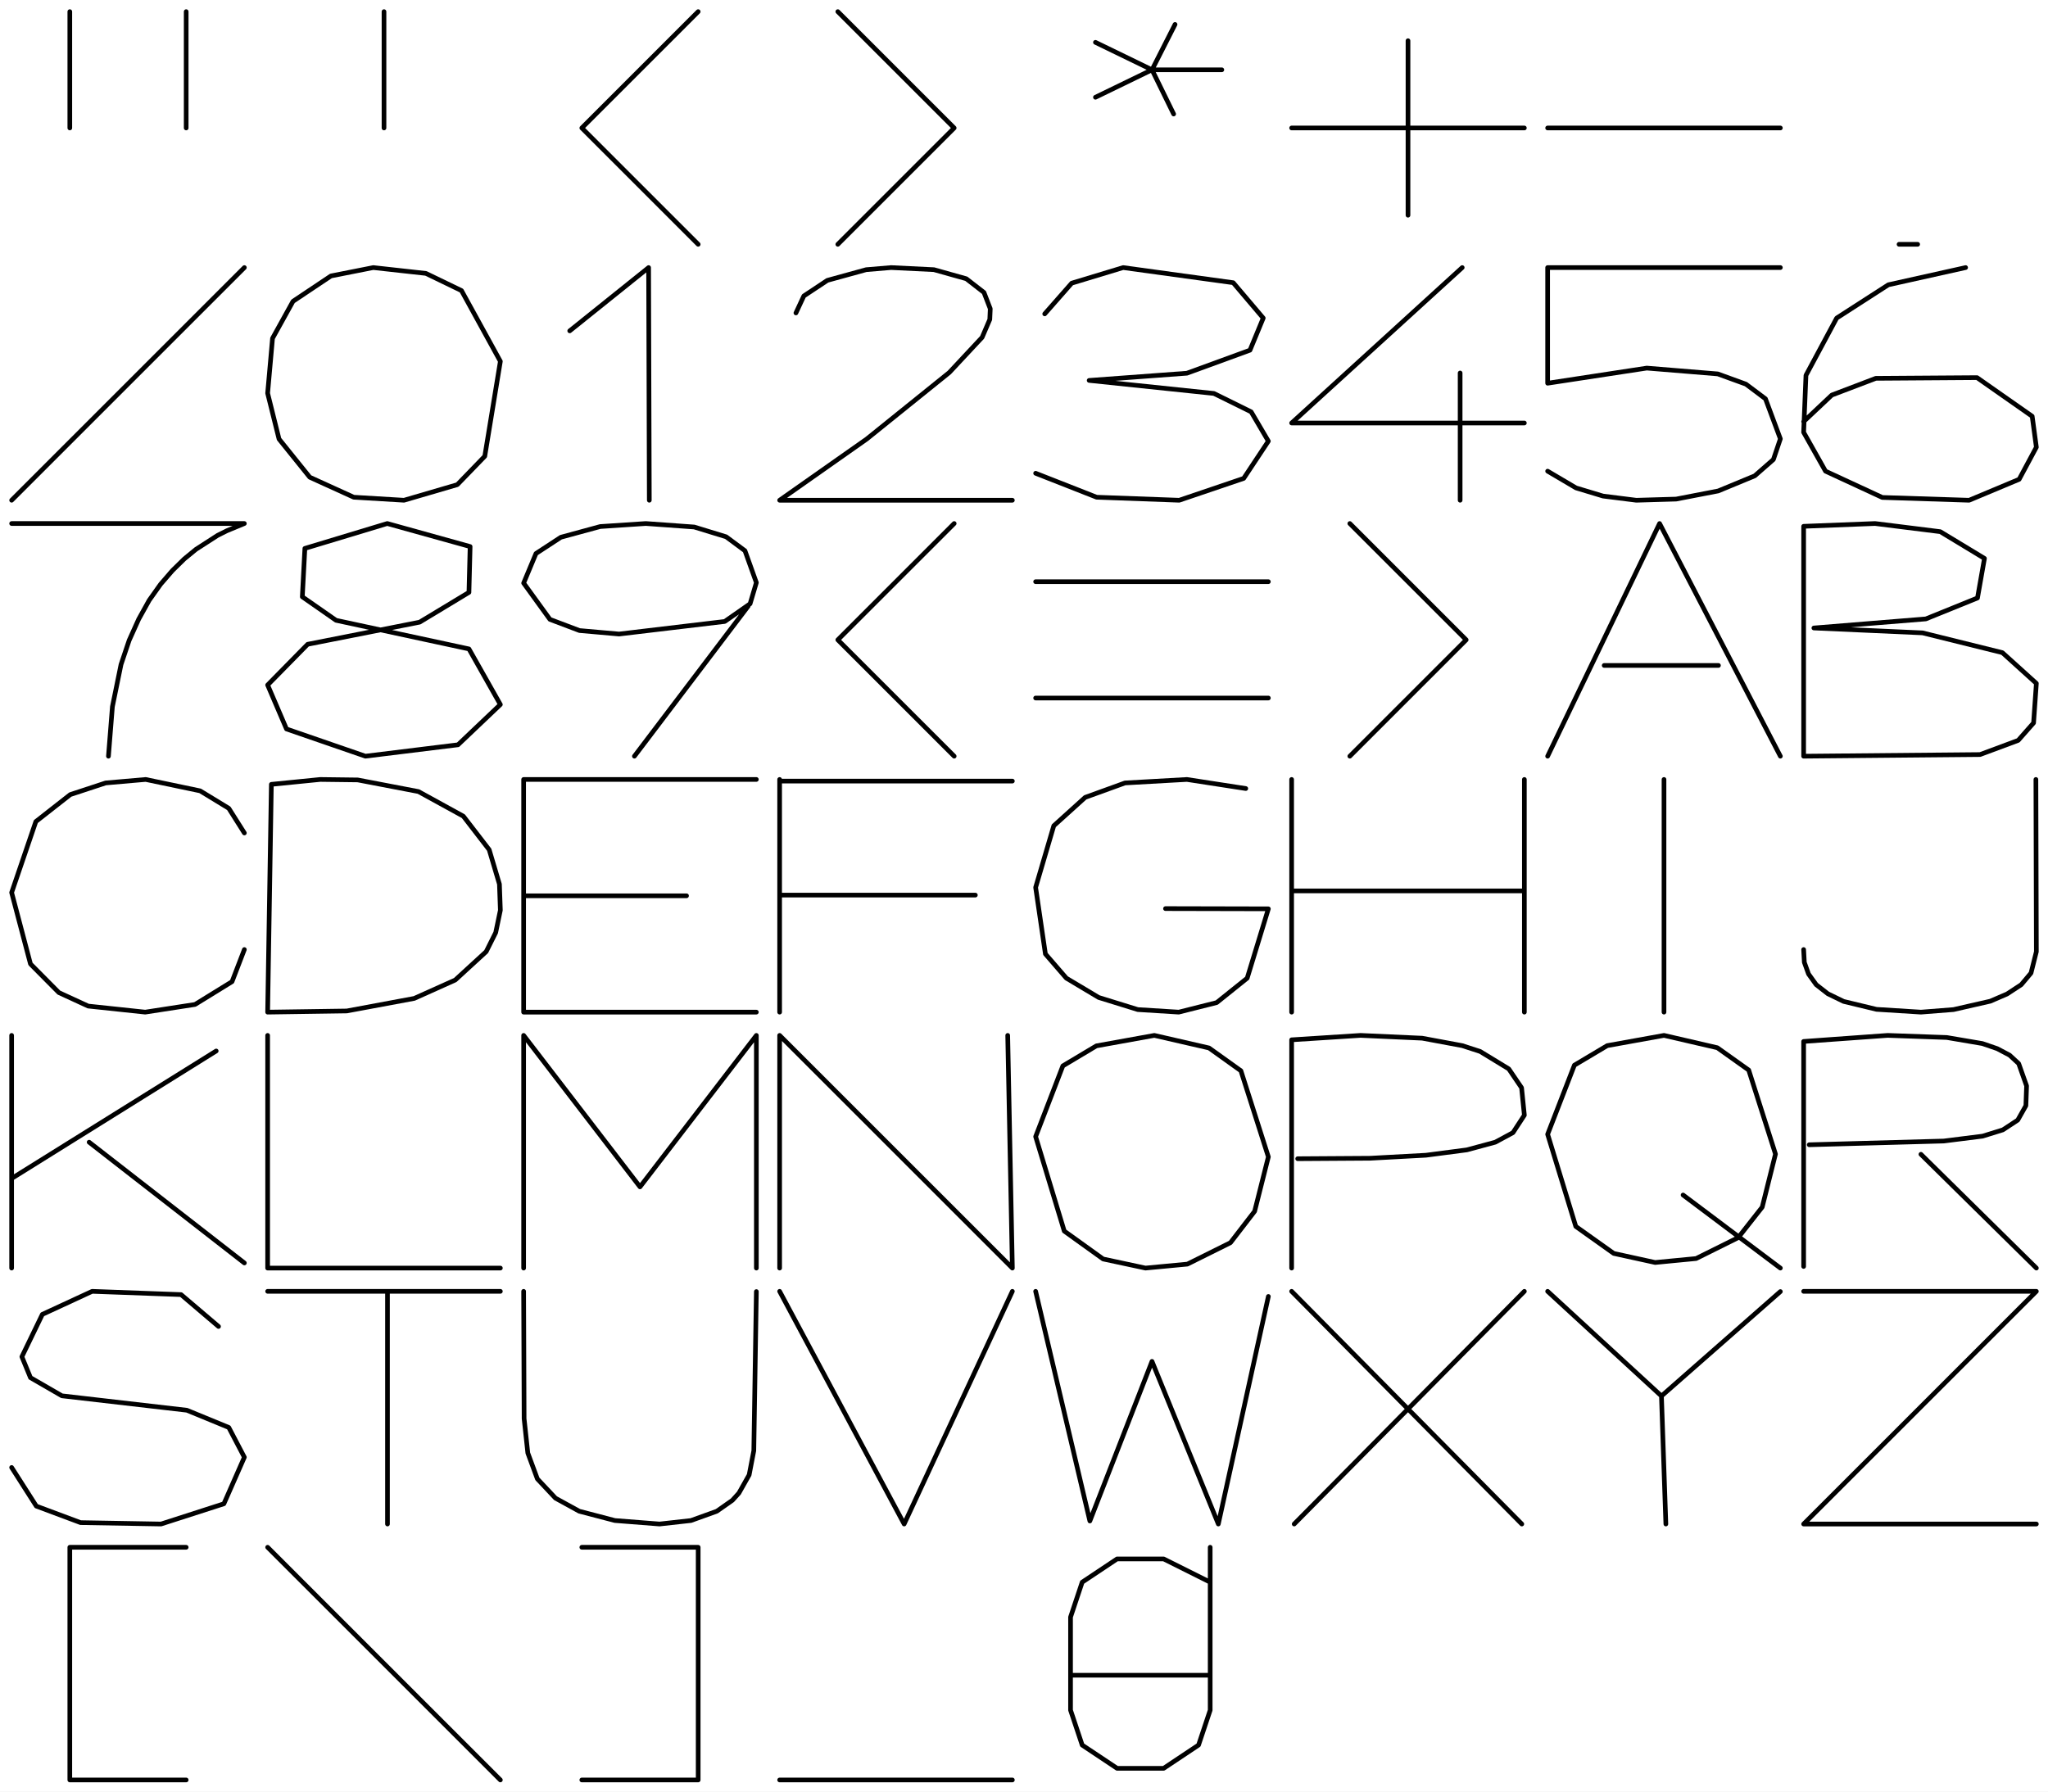
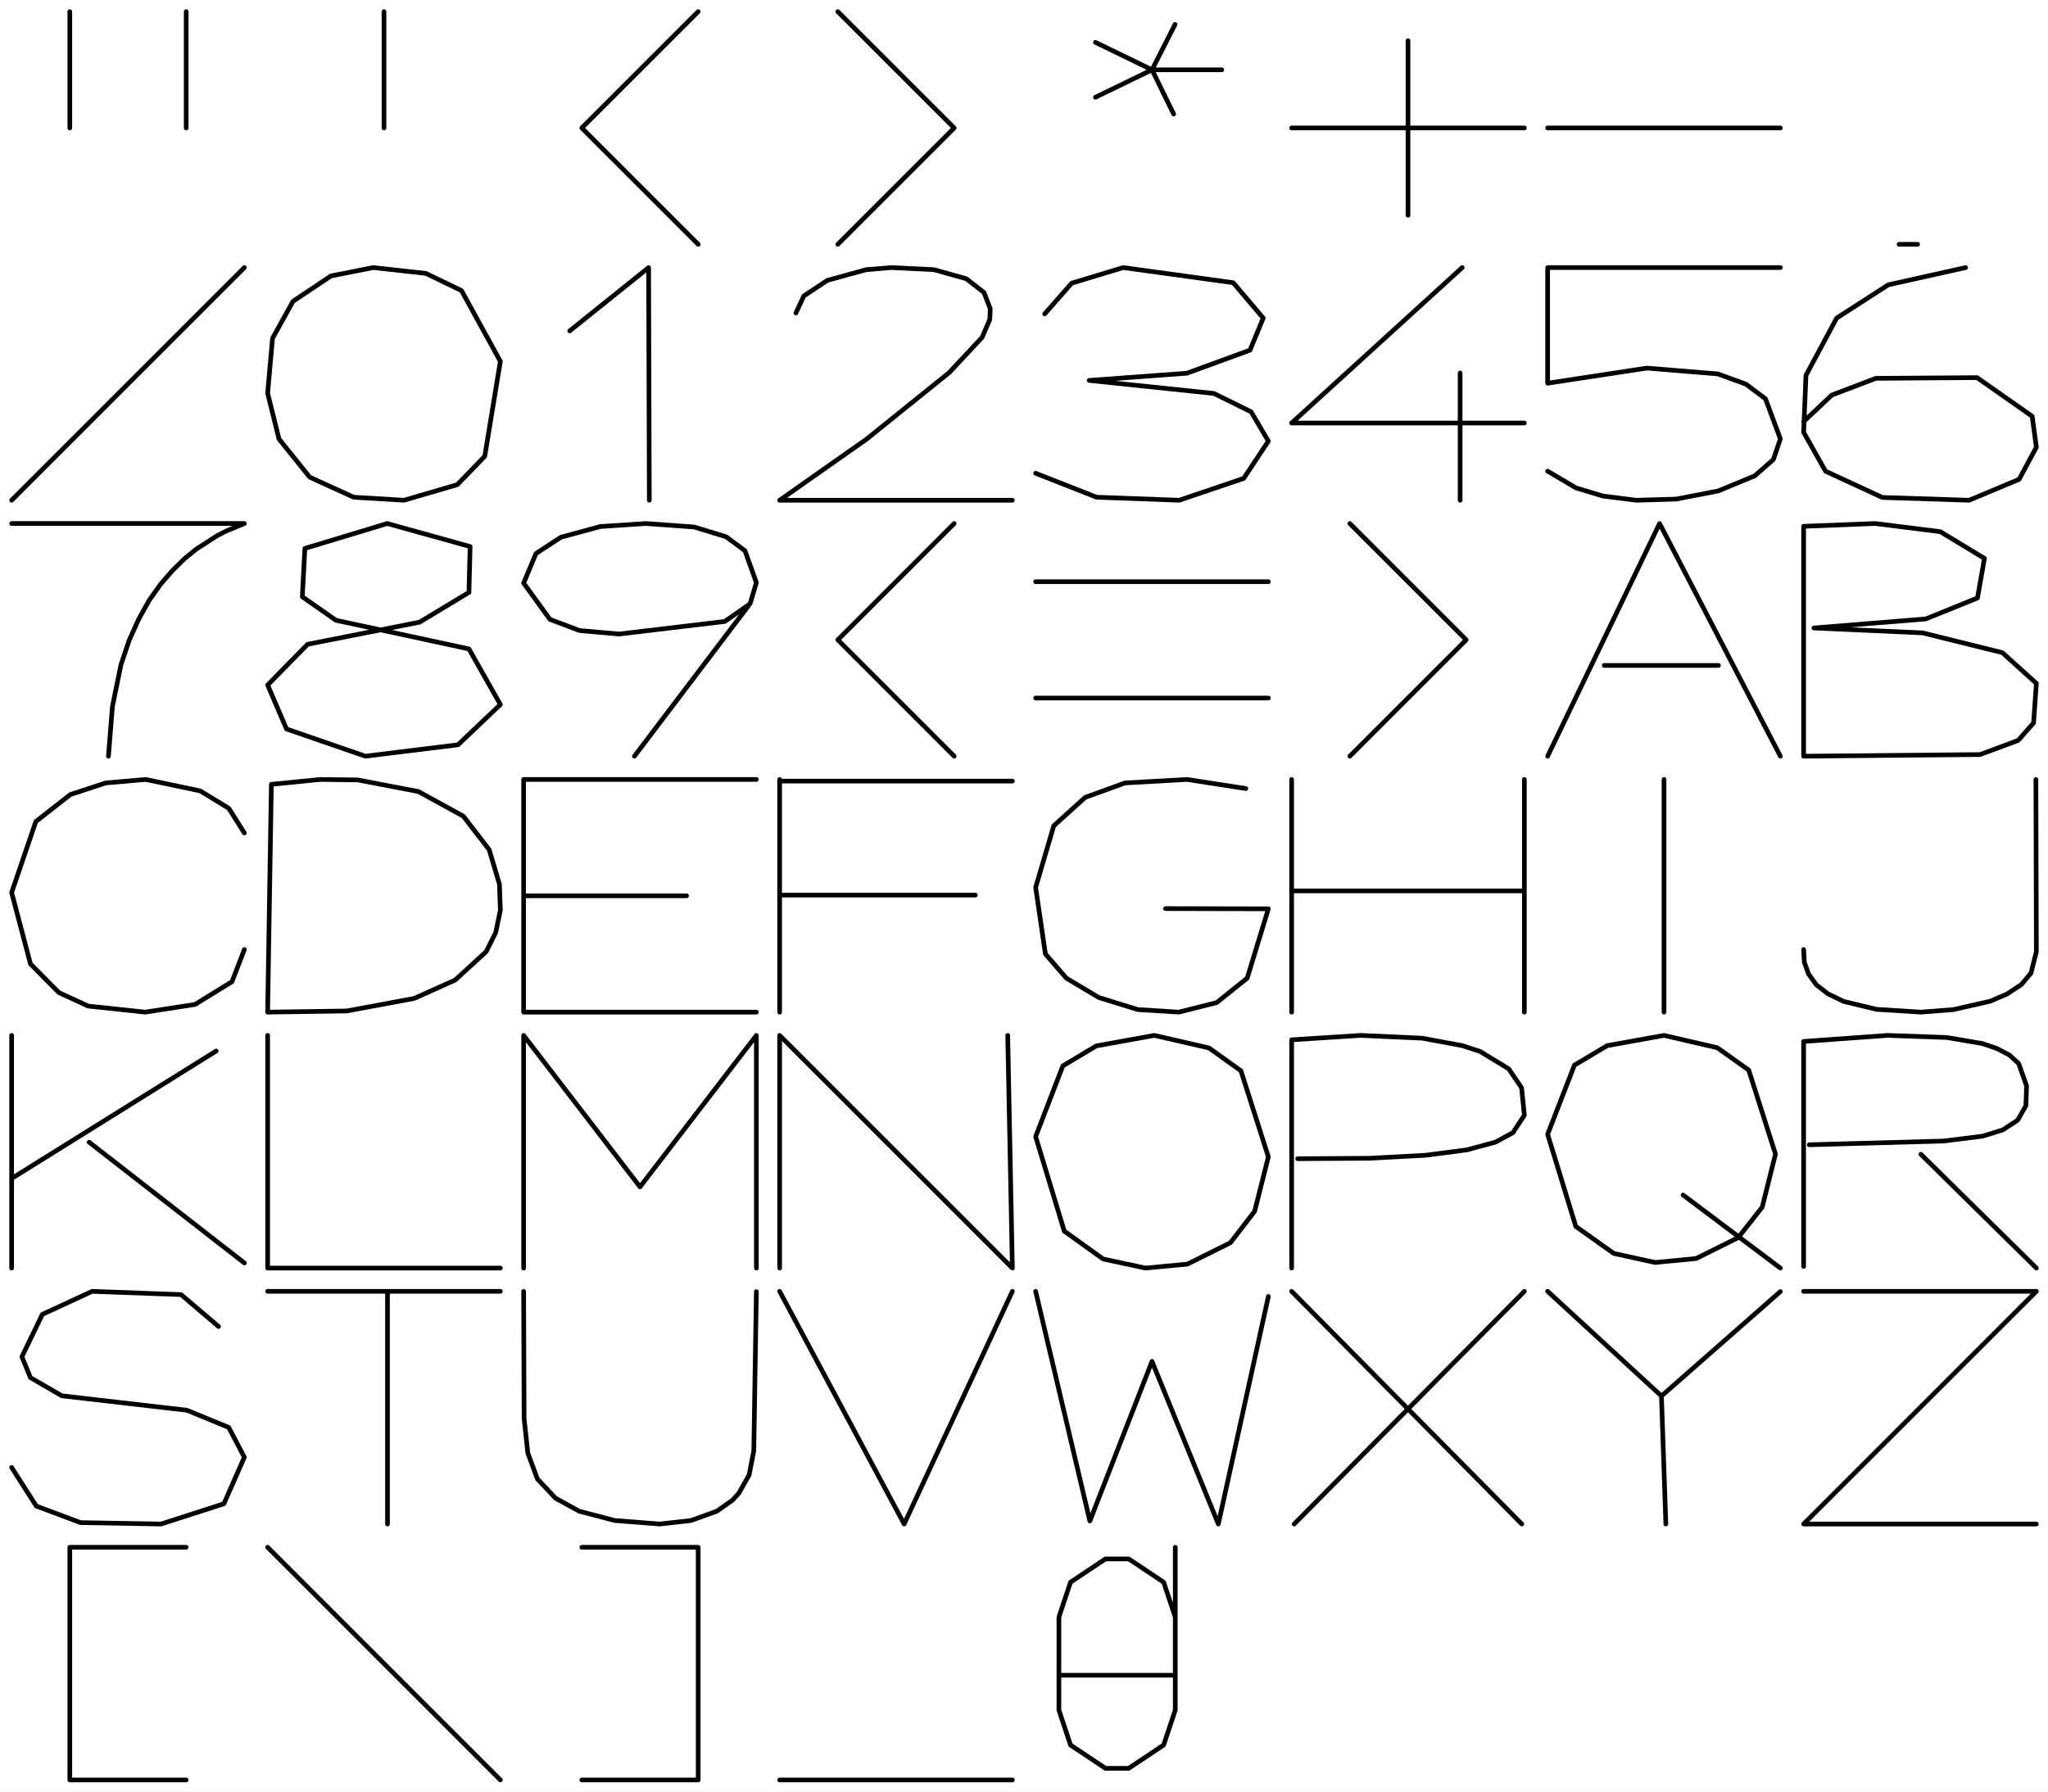
<svg xmlns="http://www.w3.org/2000/svg" viewBox="0 0 8.800 7.700">
  <rect width="8.800" height="7.700" fill="white" />
  <path d="M 0.25 0 L 0.25 0.5 M 0.75 0 L 0.75 0.5" transform="translate(0.050, 0.050)" stroke="black" stroke-width="0.02" fill="none" stroke-linecap="round" stroke-linejoin="round" />
  <path d="M 0.5 0 L 0.5 0.5" transform="translate(1.150, 0.050)" stroke="black" stroke-width="0.02" fill="none" stroke-linecap="round" stroke-linejoin="round" />
  <path d="M0.75 0L0.25 0.5L0.25 0.5L0.75 1" transform="translate(2.250, 0.050)" stroke="black" stroke-width="0.02" fill="none" stroke-linecap="round" stroke-linejoin="round" />
  <path d="M0.25 0L0.75 0.5L0.75 0.5L0.25 1" transform="translate(3.350, 0.050)" stroke="black" stroke-width="0.02" fill="none" stroke-linecap="round" stroke-linejoin="round" />
  <path d="M 0.5 0.25 L 0.8 0.25 M 0.5 0.25 L 0.593 0.44 M 0.5 0.25 L 0.257 0.368 M 0.5 0.25 L 0.257 0.132 M 0.5 0.25 L 0.599 0.055" transform="translate(4.450, 0.050)" stroke="black" stroke-width="0.02" fill="none" stroke-linecap="round" stroke-linejoin="round" />
  <path d="M 0 0.5 L 1 0.5 M 0.5 0.125 L 0.5 0.875" transform="translate(5.550, 0.050)" stroke="black" stroke-width="0.02" fill="none" stroke-linecap="round" stroke-linejoin="round" />
  <path d="M0 0.5L1 0.5" transform="translate(6.650, 0.050)" stroke="black" stroke-width="0.02" fill="none" stroke-linecap="round" stroke-linejoin="round" />
  <path d="M 0.49 1 L 0.41 1" transform="translate(7.750, 0.050)" stroke="black" stroke-width="0.02" fill="none" stroke-linecap="round" stroke-linejoin="round" />
  <path d="M0 1L1 0" transform="translate(0.050, 1.150)" stroke="black" stroke-width="0.02" fill="none" stroke-linecap="round" stroke-linejoin="round" />
  <path d="M0.454 0L0.272 0.036L0.109 0.145L0.021 0.304L0 0.54L0.049 0.737L0.181 0.901L0.37 0.987L0.586 1L0.815 0.933L0.933 0.811L1 0.403L0.833 0.099L0.68 0.025L0.454 0" transform="translate(1.150, 1.150)" stroke="black" stroke-width="0.02" fill="none" stroke-linecap="round" stroke-linejoin="round" />
  <path d="M 0.198 0.272 L 0.537 0 L 0.54 1" transform="translate(2.250, 1.150)" stroke="black" stroke-width="0.02" fill="none" stroke-linecap="round" stroke-linejoin="round" />
  <path d="M0.07 0.195L0.104 0.122L0.205 0.055L0.372 0.009L0.479 0L0.663 0.009L0.802 0.048L0.878 0.107L0.905 0.177L0.903 0.223L0.87 0.3L0.729 0.451L0.374 0.737L0 1L1 1" transform="translate(3.350, 1.150)" stroke="black" stroke-width="0.02" fill="none" stroke-linecap="round" stroke-linejoin="round" />
  <path d="M0.039 0.199L0.155 0.067L0.376 0L0.849 0.065L0.978 0.217L0.921 0.355L0.65 0.454L0.23 0.485L0.766 0.541L0.926 0.62L1 0.746L0.894 0.906L0.617 1L0.262 0.987L0 0.884" transform="translate(4.450, 1.150)" stroke="black" stroke-width="0.02" fill="none" stroke-linecap="round" stroke-linejoin="round" />
  <path d="M0.733 0L0 0.668L1 0.668M0.724 0.453L0.724 1" transform="translate(5.550, 1.150)" stroke="black" stroke-width="0.02" fill="none" stroke-linecap="round" stroke-linejoin="round" />
  <path d="M 0 0 L 0 0.497 L 0.426 0.432 L 0.731 0.457 L 0.852 0.501 L 0.936 0.564 L 1 0.736 L 0.97 0.825 L 0.89 0.895 L 0.733 0.96 L 0.552 0.995 L 0.381 1 L 0.238 0.982 L 0.122 0.947 L 0 0.875 M 0 0 L 1 0" transform="translate(6.650, 1.150)" stroke="black" stroke-width="0.02" fill="none" stroke-linecap="round" stroke-linejoin="round" />
  <path d="M0.696 0L0.364 0.074L0.142 0.217L0.01 0.463L0 0.708L0.094 0.875L0.338 0.988L0.711 1L0.926 0.91L1 0.772L0.982 0.639L0.745 0.473L0.31 0.476L0.121 0.548L0 0.662" transform="translate(7.750, 1.150)" stroke="black" stroke-width="0.02" fill="none" stroke-linecap="round" stroke-linejoin="round" />
  <path d="M0 0L1 0L0.925 0.031L0.885 0.051L0.792 0.111L0.742 0.152L0.691 0.202L0.64 0.261L0.591 0.33L0.546 0.411L0.505 0.502L0.47 0.606L0.433 0.787L0.416 1" transform="translate(0.050, 2.250)" stroke="black" stroke-width="0.02" fill="none" stroke-linecap="round" stroke-linejoin="round" />
  <path d="M0.514 0L0.16 0.107L0.149 0.315L0.294 0.416L0.865 0.539L1 0.778L0.818 0.951L0.42 1L0.081 0.883L0 0.694L0.172 0.519L0.653 0.424L0.865 0.296L0.87 0.099L0.514 0" transform="translate(1.150, 2.250)" stroke="black" stroke-width="0.02" fill="none" stroke-linecap="round" stroke-linejoin="round" />
  <path d="M1 0.254L0.951 0.117L0.87 0.057L0.733 0.015L0.525 0L0.329 0.013L0.16 0.059L0.053 0.129L0 0.256L0.113 0.412L0.24 0.46L0.41 0.475L0.864 0.421L0.973 0.345L1 0.254M0.965 0.355L0.476 1" transform="translate(2.250, 2.250)" stroke="black" stroke-width="0.02" fill="none" stroke-linecap="round" stroke-linejoin="round" />
  <path d="M0.75 0L0.25 0.5L0.25 0.5L0.75 1" transform="translate(3.350, 2.250)" stroke="black" stroke-width="0.02" fill="none" stroke-linecap="round" stroke-linejoin="round" />
  <path d="M0 0.25L1 0.25M0 0.75L1 0.75" transform="translate(4.450, 2.250)" stroke="black" stroke-width="0.02" fill="none" stroke-linecap="round" stroke-linejoin="round" />
  <path d="M0.25 0L0.75 0.5L0.75 0.5L0.25 1" transform="translate(5.550, 2.250)" stroke="black" stroke-width="0.02" fill="none" stroke-linecap="round" stroke-linejoin="round" />
  <path d="M0 1L0.481 0L1 1M0.243 0.61L0.734 0.61" transform="translate(6.650, 2.250)" stroke="black" stroke-width="0.02" fill="none" stroke-linecap="round" stroke-linejoin="round" />
  <path d="M0 1L0 0.012L0.307 0L0.587 0.035L0.777 0.15L0.747 0.32L0.525 0.41L0.044 0.449L0.511 0.47L0.854 0.555L1 0.687L0.988 0.857L0.922 0.932L0.758 0.993L0 1" transform="translate(7.750, 2.250)" stroke="black" stroke-width="0.02" fill="none" stroke-linecap="round" stroke-linejoin="round" />
  <path d="M1 0.23L0.933 0.124L0.81 0.049L0.576 0L0.404 0.015L0.252 0.065L0.104 0.181L0 0.486L0.081 0.793L0.203 0.916L0.329 0.974L0.574 1L0.788 0.967L0.947 0.869L1 0.731" transform="translate(0.050, 3.350)" stroke="black" stroke-width="0.02" fill="none" stroke-linecap="round" stroke-linejoin="round" />
  <path d="M0 1L0.016 0.021L0.226 0L0.387 0.002L0.648 0.052L0.841 0.158L0.952 0.302L0.996 0.45L1 0.562L0.98 0.658L0.939 0.74L0.806 0.862L0.63 0.941L0.34 0.995L0 1" transform="translate(1.150, 3.350)" stroke="black" stroke-width="0.02" fill="none" stroke-linecap="round" stroke-linejoin="round" />
  <path d="M0 0L0 1M0 0L1 0M0 0.5L0.7 0.5M0 1L1 1" transform="translate(2.250, 3.350)" stroke="black" stroke-width="0.02" fill="none" stroke-linecap="round" stroke-linejoin="round" />
  <path d="M0 0L0 1M0.011 0.007L1 0.007M0.011 0.497L0.841 0.497" transform="translate(3.350, 3.350)" stroke="black" stroke-width="0.02" fill="none" stroke-linecap="round" stroke-linejoin="round" />
  <path d="M0.903 0.039L0.65 0L0.384 0.015L0.213 0.077L0.078 0.199L0 0.464L0.042 0.75L0.132 0.854L0.271 0.937L0.439 0.989L0.615 1L0.778 0.959L0.909 0.854L1 0.556L0.558 0.555" transform="translate(4.450, 3.350)" stroke="black" stroke-width="0.02" fill="none" stroke-linecap="round" stroke-linejoin="round" />
  <path d="M0 0L0 1M0 0.479L0.989 0.479M1 0L1 1" transform="translate(5.550, 3.350)" stroke="black" stroke-width="0.02" fill="none" stroke-linecap="round" stroke-linejoin="round" />
  <path d="M0.5 0L0.5 1" transform="translate(6.650, 3.350)" stroke="black" stroke-width="0.02" fill="none" stroke-linecap="round" stroke-linejoin="round" />
  <path d="M0.998 0L1 0.74L0.977 0.832L0.935 0.882L0.874 0.922L0.802 0.953L0.644 0.989L0.504 1L0.313 0.988L0.172 0.954L0.104 0.921L0.054 0.882L0.021 0.836L0.003 0.786L0 0.731" transform="translate(7.750, 3.350)" stroke="black" stroke-width="0.02" fill="none" stroke-linecap="round" stroke-linejoin="round" />
  <path d="M0 0L0 1M0.879 0.067L0 0.615M0.333 0.459L1 0.978" transform="translate(0.050, 4.450)" stroke="black" stroke-width="0.02" fill="none" stroke-linecap="round" stroke-linejoin="round" />
  <path d="M0 0L0 1L1 1" transform="translate(1.150, 4.450)" stroke="black" stroke-width="0.02" fill="none" stroke-linecap="round" stroke-linejoin="round" />
  <path d="M0 1L0 0L0.5 0.651L1 0L1 1" transform="translate(2.250, 4.450)" stroke="black" stroke-width="0.02" fill="none" stroke-linecap="round" stroke-linejoin="round" />
  <path d="M0 1L0 0L1 1L0.98 0" transform="translate(3.350, 4.450)" stroke="black" stroke-width="0.02" fill="none" stroke-linecap="round" stroke-linejoin="round" />
  <path d="M0.472 1L0.29 0.961L0.123 0.841L0 0.435L0.117 0.131L0.261 0.045L0.51 0L0.745 0.054L0.882 0.152L1 0.522L0.941 0.756L0.837 0.891L0.652 0.983L0.472 1" transform="translate(4.450, 4.450)" stroke="black" stroke-width="0.02" fill="none" stroke-linecap="round" stroke-linejoin="round" />
  <path d="M0 1L0 0.019L0.296 0L0.561 0.012L0.733 0.044L0.81 0.069L0.933 0.144L0.988 0.225L1 0.343L0.951 0.418L0.875 0.459L0.753 0.492L0.577 0.515L0.337 0.528L0.026 0.53" transform="translate(5.550, 4.450)" stroke="black" stroke-width="0.02" fill="none" stroke-linecap="round" stroke-linejoin="round" />
  <path d="M0.462 0.976L0.284 0.937L0.121 0.821L0 0.425L0.115 0.128L0.256 0.044L0.5 0L0.729 0.053L0.864 0.149L0.979 0.51L0.922 0.738L0.819 0.869L0.638 0.959L0.462 0.976M0.582 0.686L1 1" transform="translate(6.650, 4.450)" stroke="black" stroke-width="0.02" fill="none" stroke-linecap="round" stroke-linejoin="round" />
  <path d="M0 0.993L0 0.026L0.361 0L0.615 0.009L0.768 0.035L0.832 0.057L0.885 0.085L0.924 0.121L0.958 0.217L0.955 0.302L0.92 0.364L0.856 0.406L0.769 0.433L0.602 0.454L0.024 0.47M0.504 0.511L1 1" transform="translate(7.750, 4.450)" stroke="black" stroke-width="0.02" fill="none" stroke-linecap="round" stroke-linejoin="round" />
  <path d="M0.889 0.151L0.728 0.014L0.346 0L0.132 0.099L0.044 0.281L0.081 0.371L0.216 0.449L0.753 0.511L0.933 0.585L1 0.713L0.912 0.913L0.642 1L0.296 0.994L0.106 0.923L0 0.757" transform="translate(0.050, 5.550)" stroke="black" stroke-width="0.02" fill="none" stroke-linecap="round" stroke-linejoin="round" />
  <path d="M0 0L1 0M0.515 0L0.515 1" transform="translate(1.150, 5.550)" stroke="black" stroke-width="0.02" fill="none" stroke-linecap="round" stroke-linejoin="round" />
  <path d="M0 0L0.002 0.547L0.018 0.695L0.059 0.806L0.137 0.889L0.239 0.945L0.392 0.985L0.584 1L0.719 0.985L0.83 0.945L0.897 0.898L0.925 0.867L0.969 0.789L0.989 0.685L1 0.001" transform="translate(2.250, 5.550)" stroke="black" stroke-width="0.02" fill="none" stroke-linecap="round" stroke-linejoin="round" />
  <path d="M0 0L0.535 1L1 0" transform="translate(3.350, 5.550)" stroke="black" stroke-width="0.02" fill="none" stroke-linecap="round" stroke-linejoin="round" />
  <path d="M0 0L0.233 0.987L0.5 0.301L0.785 1L1 0.022" transform="translate(4.450, 5.550)" stroke="black" stroke-width="0.02" fill="none" stroke-linecap="round" stroke-linejoin="round" />
  <path d="M0 0L0.989 1M1 0L0.011 1" transform="translate(5.550, 5.550)" stroke="black" stroke-width="0.02" fill="none" stroke-linecap="round" stroke-linejoin="round" />
  <path d="M0 0L0.486 0.447M1 0.001L0.489 0.45L0.508 1" transform="translate(6.650, 5.550)" stroke="black" stroke-width="0.02" fill="none" stroke-linecap="round" stroke-linejoin="round" />
  <path d="M0 0L1 0L0 1L1 1" transform="translate(7.750, 5.550)" stroke="black" stroke-width="0.02" fill="none" stroke-linecap="round" stroke-linejoin="round" />
  <path d="M0.75 0L0.25 0L0.25 1L0.75 1" transform="translate(0.050, 6.650)" stroke="black" stroke-width="0.02" fill="none" stroke-linecap="round" stroke-linejoin="round" />
  <path d="M0 0L1 1" transform="translate(1.150, 6.650)" stroke="black" stroke-width="0.02" fill="none" stroke-linecap="round" stroke-linejoin="round" />
  <path d="M0.25 0L0.75 0L0.75 1L0.25 1" transform="translate(2.250, 6.650)" stroke="black" stroke-width="0.02" fill="none" stroke-linecap="round" stroke-linejoin="round" />
  <path d="M0 1 L1 1" transform="translate(3.350, 6.650)" stroke="black" stroke-width="0.02" fill="none" stroke-linecap="round" stroke-linejoin="round" />
-   <path d="M0.75 0L0.75 0.7M0.75 0.7L0.7 0.85L0.55 0.95L0.35 0.95L0.2 0.85L0.15 0.7L0.15 0.3L0.2 0.15L0.35 0.05L0.55 0.05L0.75 0.15M0.15 0.55L0.75 0.55" transform="translate(4.450, 6.650)" stroke="black" stroke-width="0.02" fill="none" stroke-linecap="round" stroke-linejoin="round" />
+   <path d="M0.6 0L0.6 0.7M0.6 0.7L0.55 0.85L0.4 0.95L0.3 0.95L0.15 0.85L0.1 0.7L0.1 0.3L0.15 0.15L0.3 0.05L0.4 0.05L0.55 0.15L0.6 0.3M0.1 0.55L0.6 0.55" transform="translate(4.450, 6.650)" stroke="black" stroke-width="0.02" fill="none" stroke-linecap="round" stroke-linejoin="round" />
</svg>
